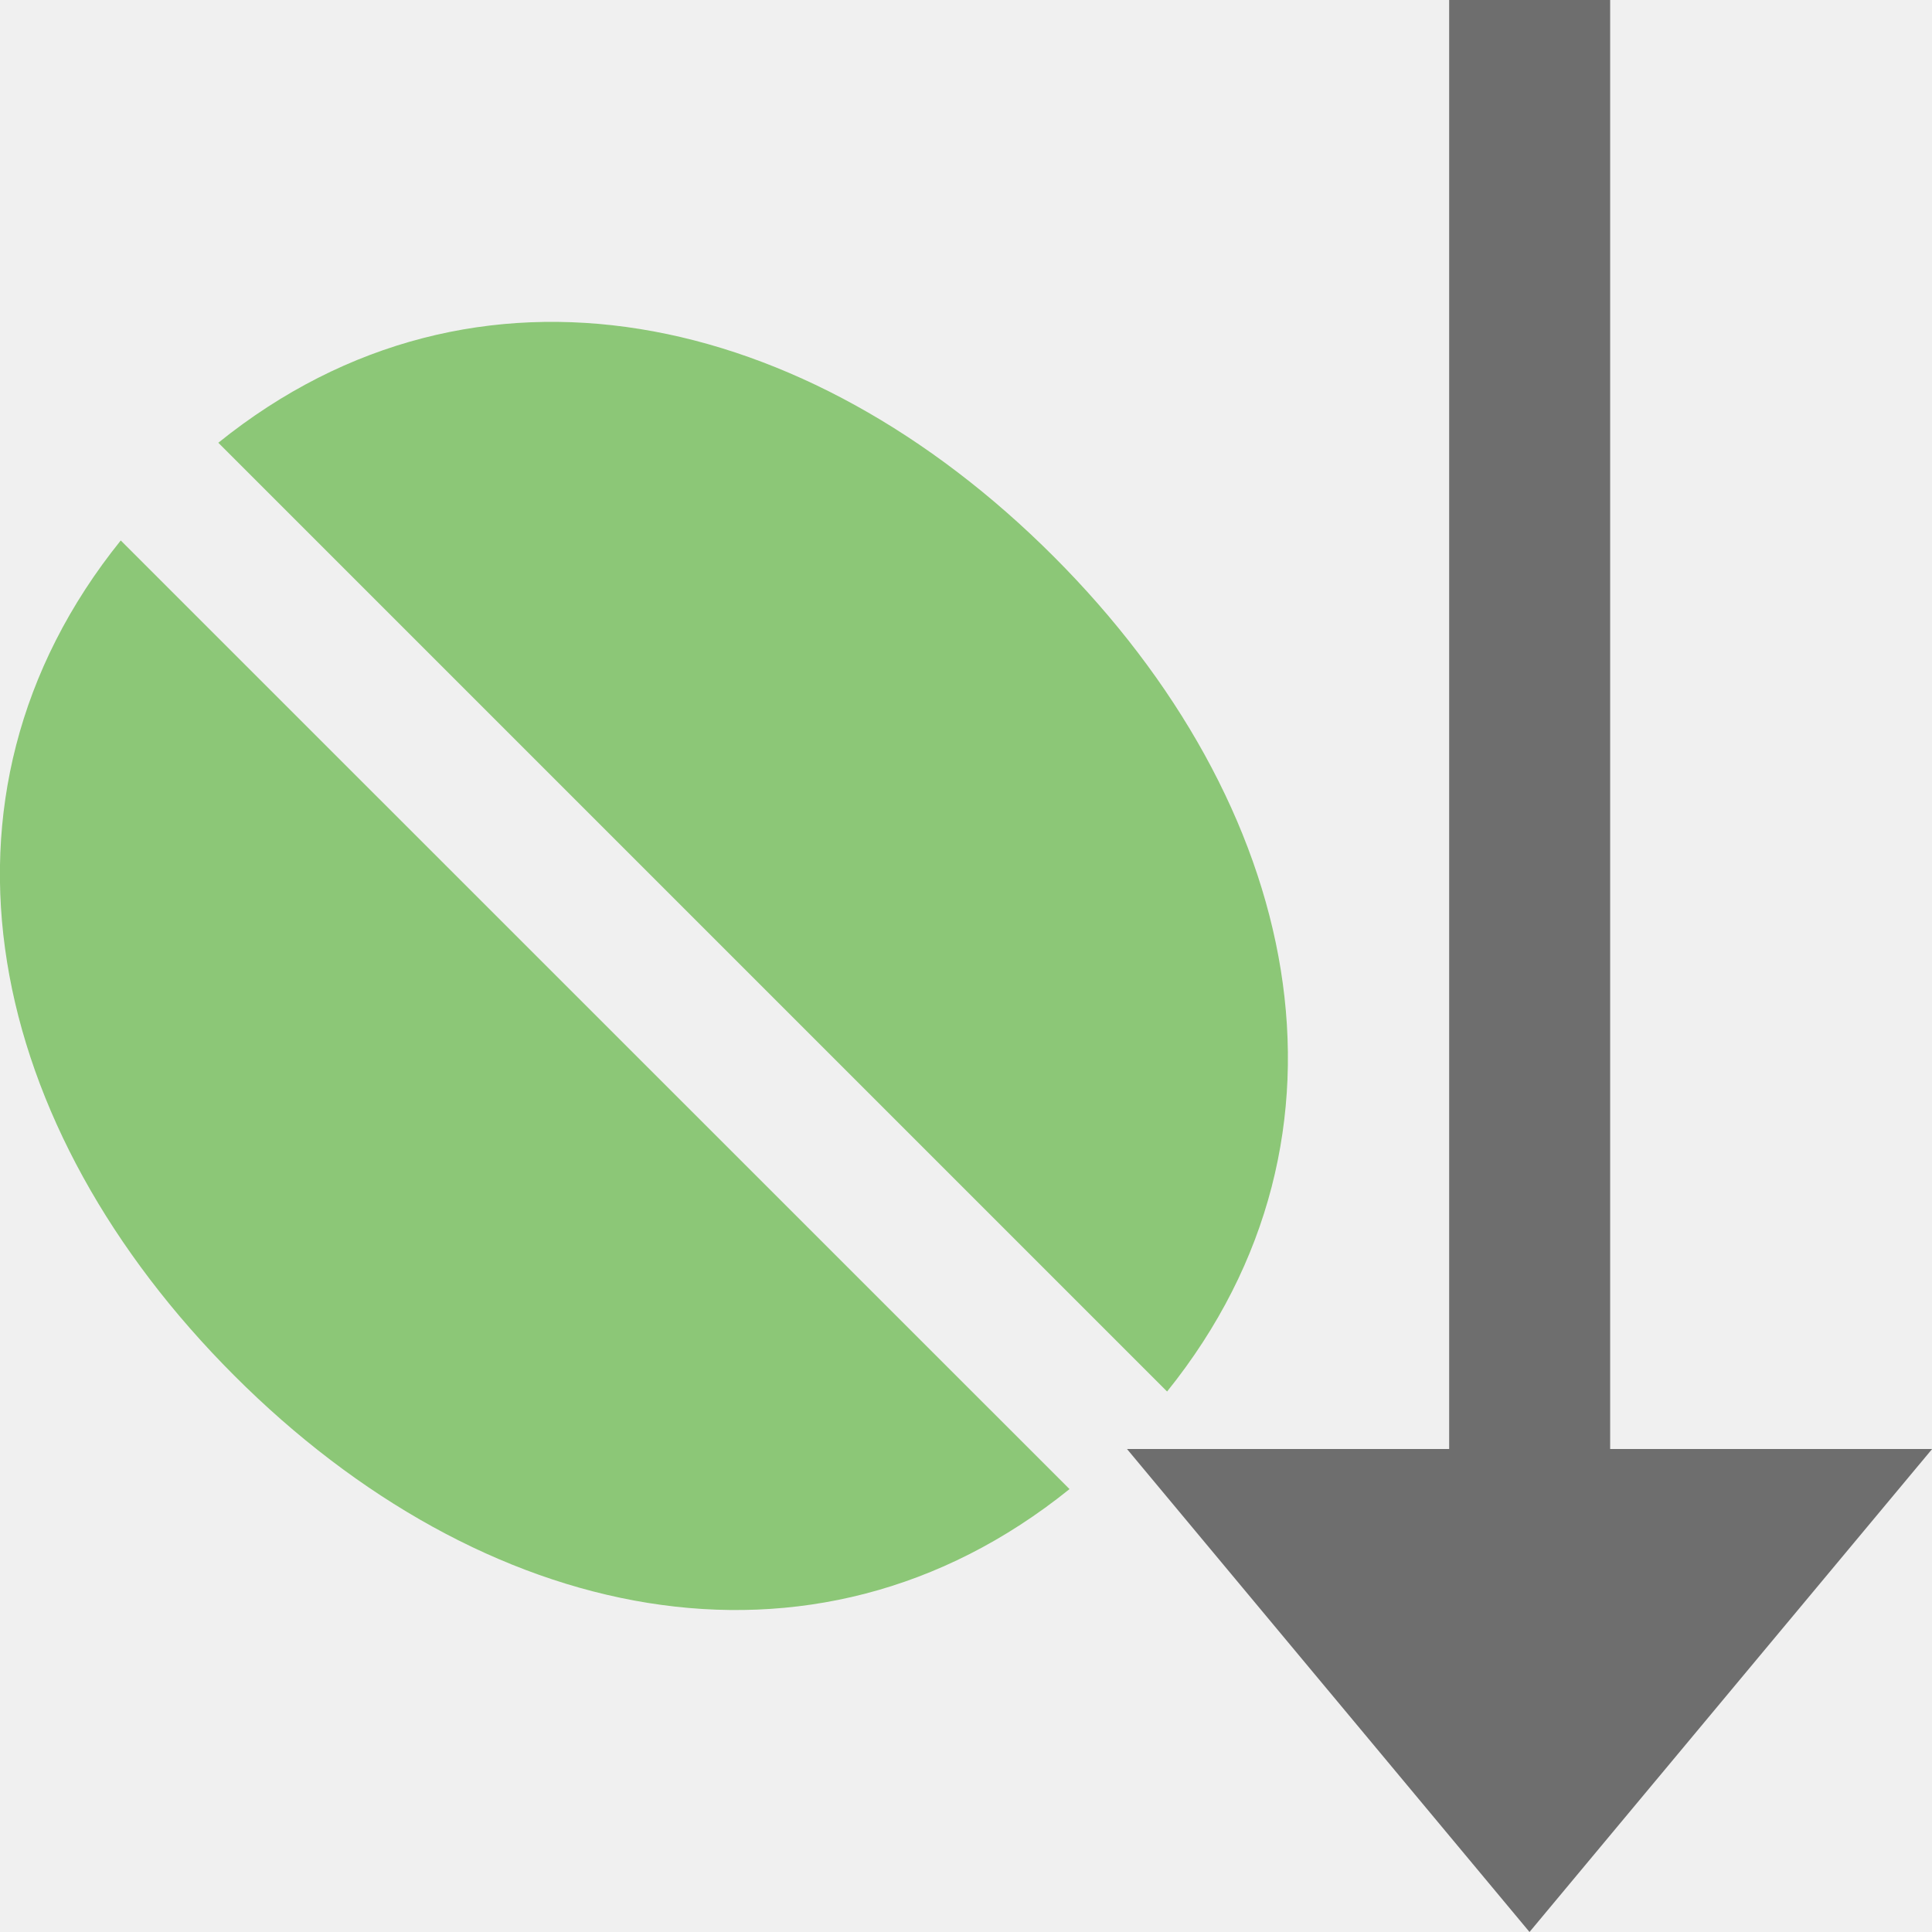
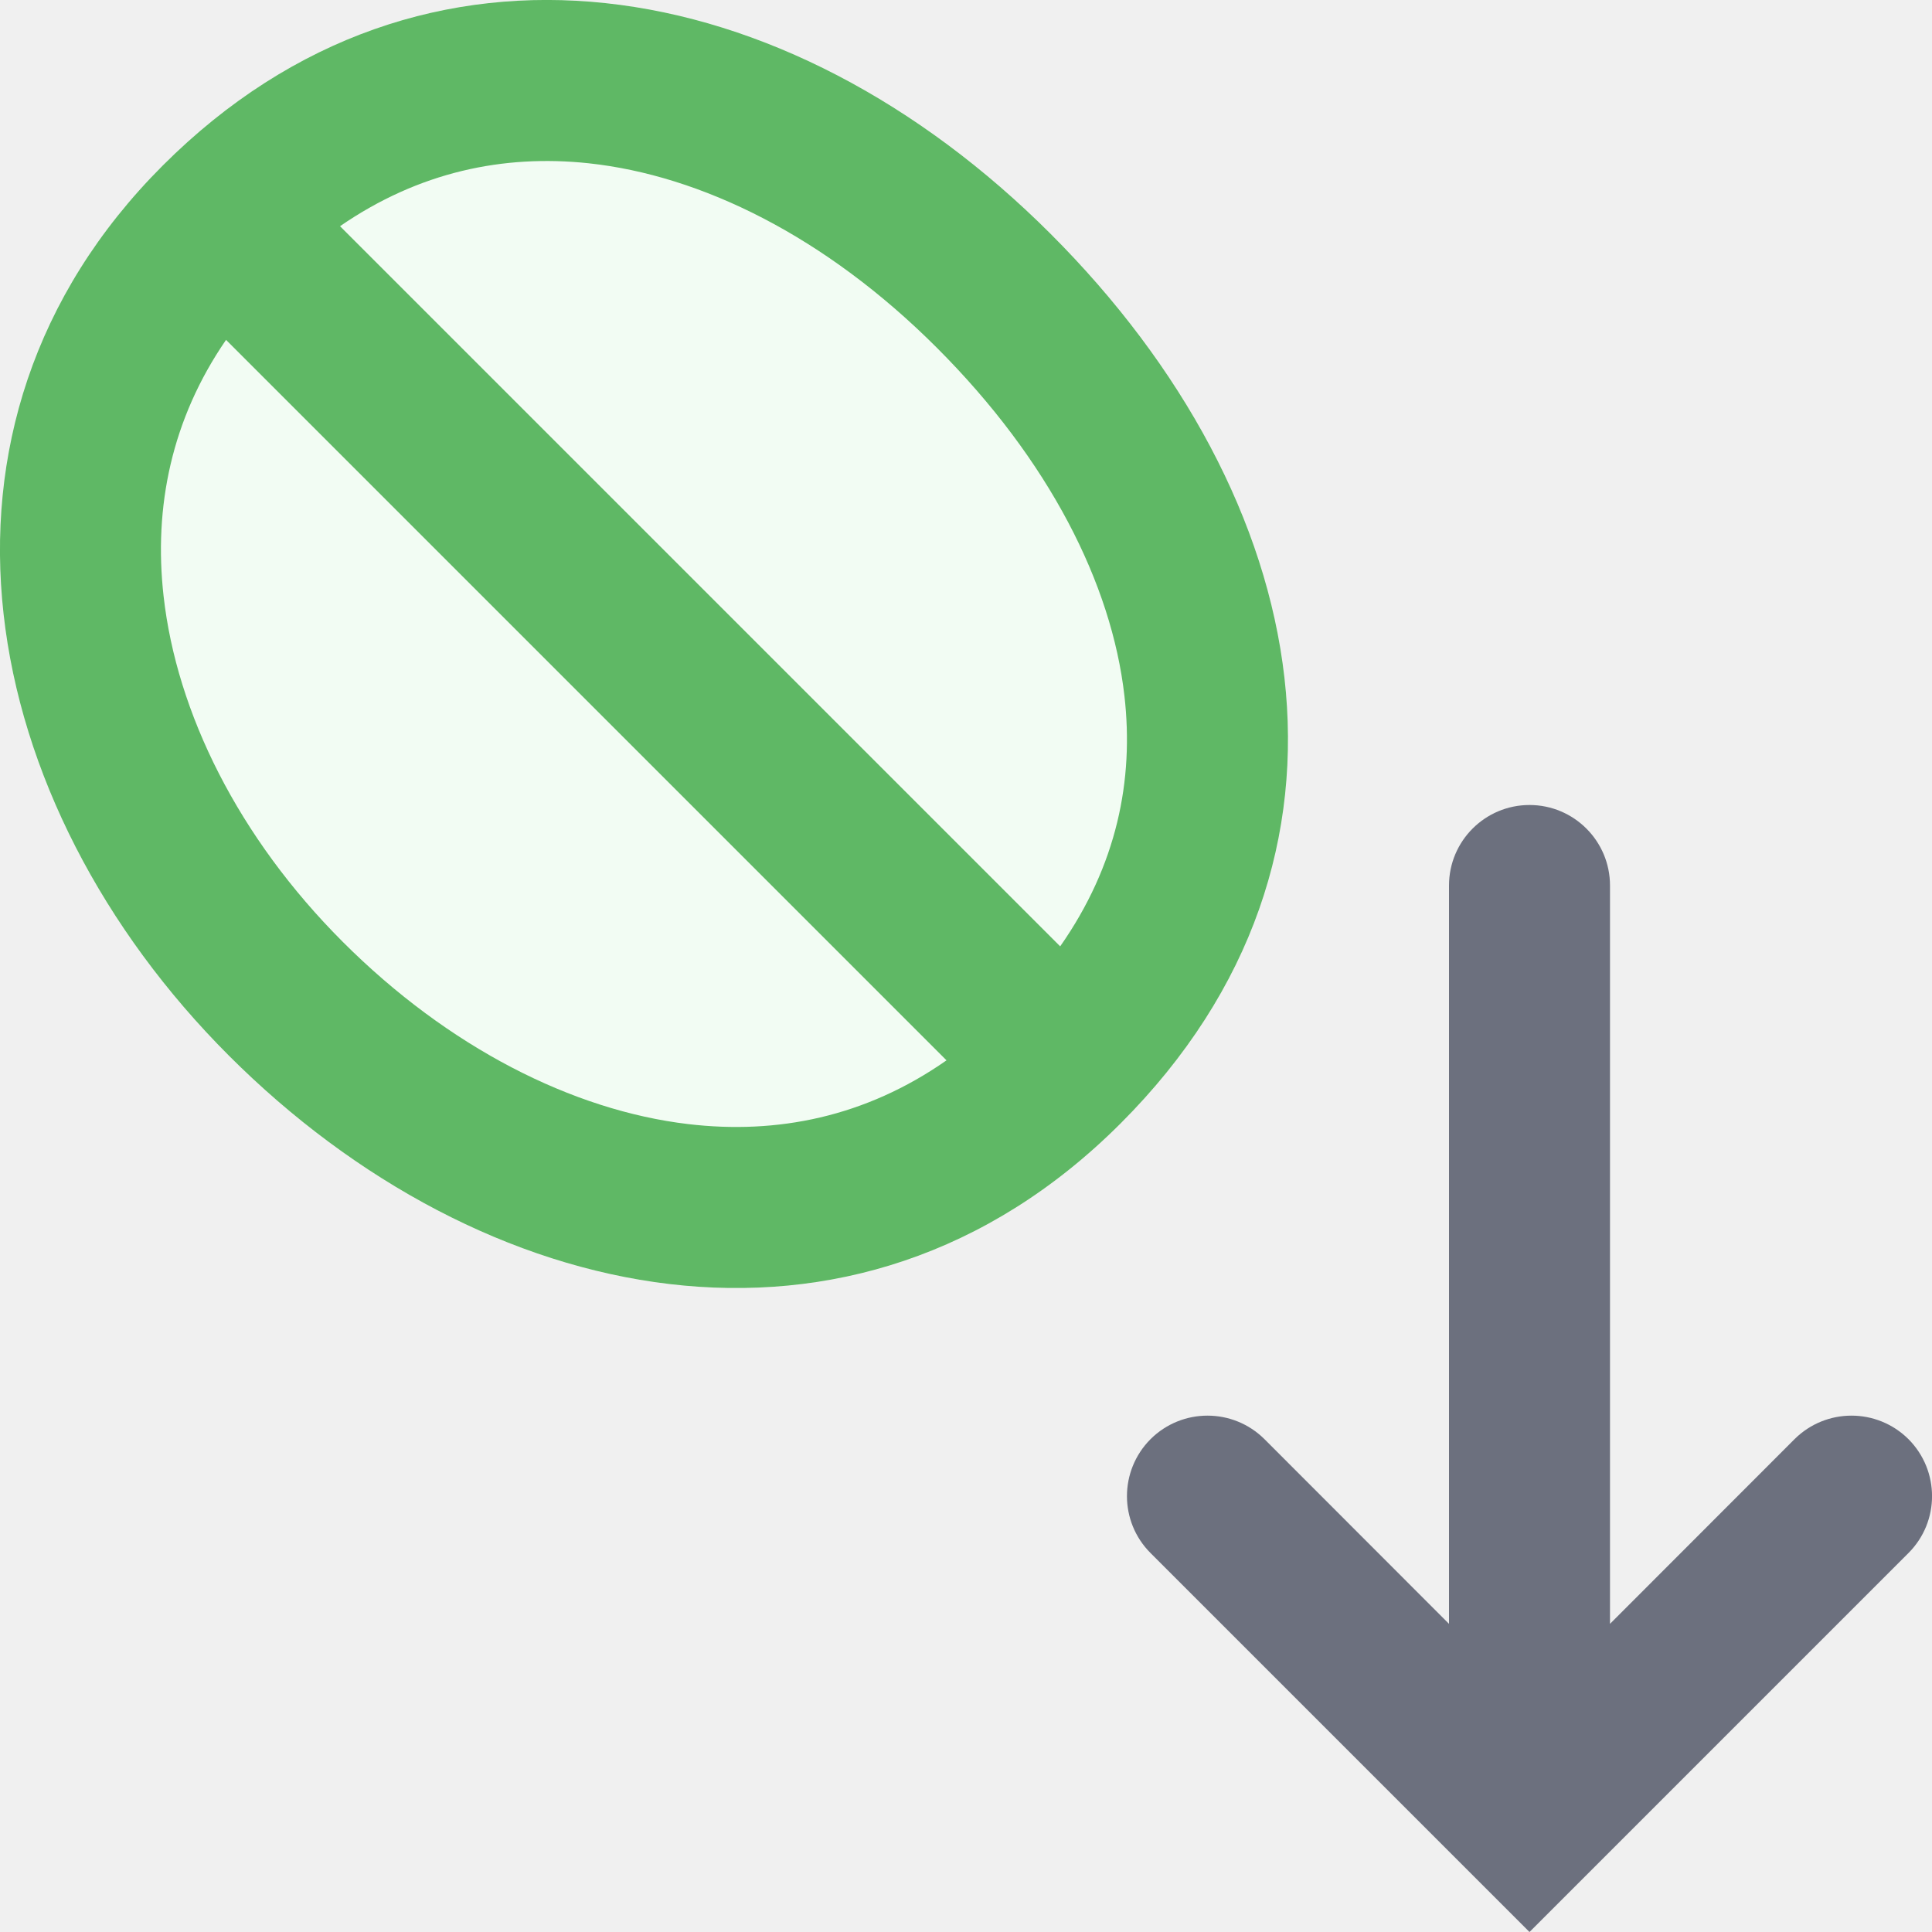
- <svg xmlns="http://www.w3.org/2000/svg" width="12" height="12" viewBox="0 0 12 12">
-   <g fill="none" fill-rule="evenodd">
-     <polygon fill="#6E6E6E" points="9.001 0 9.001 9 7 9 9.5 12 12 9.001 12 9 10.001 9 10.001 0" />
-     <path fill="#62B543" fill-opacity=".7" d="M7.249 8.643C8.538 7.041 8.078 4.99 6.544 3.456 5.01 1.921 2.957 1.46 1.356 2.75L7.249 8.643zM6.643 9.249C5.042 10.539 2.989 10.079 1.455 8.544-.079 7.01-.539 4.958.75 3.357L6.643 9.249z" />
+ <svg xmlns="http://www.w3.org/2000/svg" width="12" height="12" viewBox="0 0 12 12" fill="none">
+   <g clip-path="url(#clip0_3380_47528)">
+     <path fill-rule="evenodd" clip-rule="evenodd" d="M6.526 1.453C8.164 3.091 8.615 5.323 6.96 6.978C5.305 8.633 2.988 8.123 1.422 6.557C-0.143 4.992 -0.609 2.648 1.011 1.028C2.63 -0.591 4.889 -0.184 6.526 1.453Z" fill="#F2FCF3" />
+     <path fill-rule="evenodd" clip-rule="evenodd" d="M6.526 1.453C8.164 3.091 8.615 5.323 6.96 6.978C5.305 8.633 2.988 8.123 1.422 6.557C-0.143 4.992 -0.609 2.648 1.011 1.028C2.63 -0.591 4.889 -0.184 6.526 1.453ZM5.819 2.16C6.518 2.859 6.905 3.628 6.984 4.322C7.044 4.846 6.937 5.375 6.585 5.878L2.112 1.405C2.602 1.067 3.128 0.958 3.655 1.014C4.355 1.089 5.127 1.468 5.819 2.16ZM1.404 2.111L5.879 6.586C5.374 6.939 4.825 7.047 4.275 6.982C3.556 6.897 2.784 6.505 2.129 5.85C1.481 5.202 1.097 4.427 1.016 3.702C0.954 3.149 1.065 2.604 1.404 2.111Z" fill="#5FB865" />
+     <path d="M10 5.5C10 5.224 9.776 5 9.5 5C9.224 5 9 5.224 9 5.5L9 10.086L7.854 8.939C7.658 8.744 7.342 8.744 7.146 8.939C6.951 9.135 6.951 9.451 7.146 9.646L9.5 12L11.854 9.646C12.049 9.451 12.049 9.135 11.854 8.939C11.658 8.744 11.342 8.744 11.146 8.939L10 10.086L10 5.5Z" fill="#6C707E" />
  </g>
+   <defs>
+     <clipPath id="clip0_3380_47528">
+       <rect width="12" height="12" fill="white" />
+     </clipPath>
+   </defs>
</svg>
